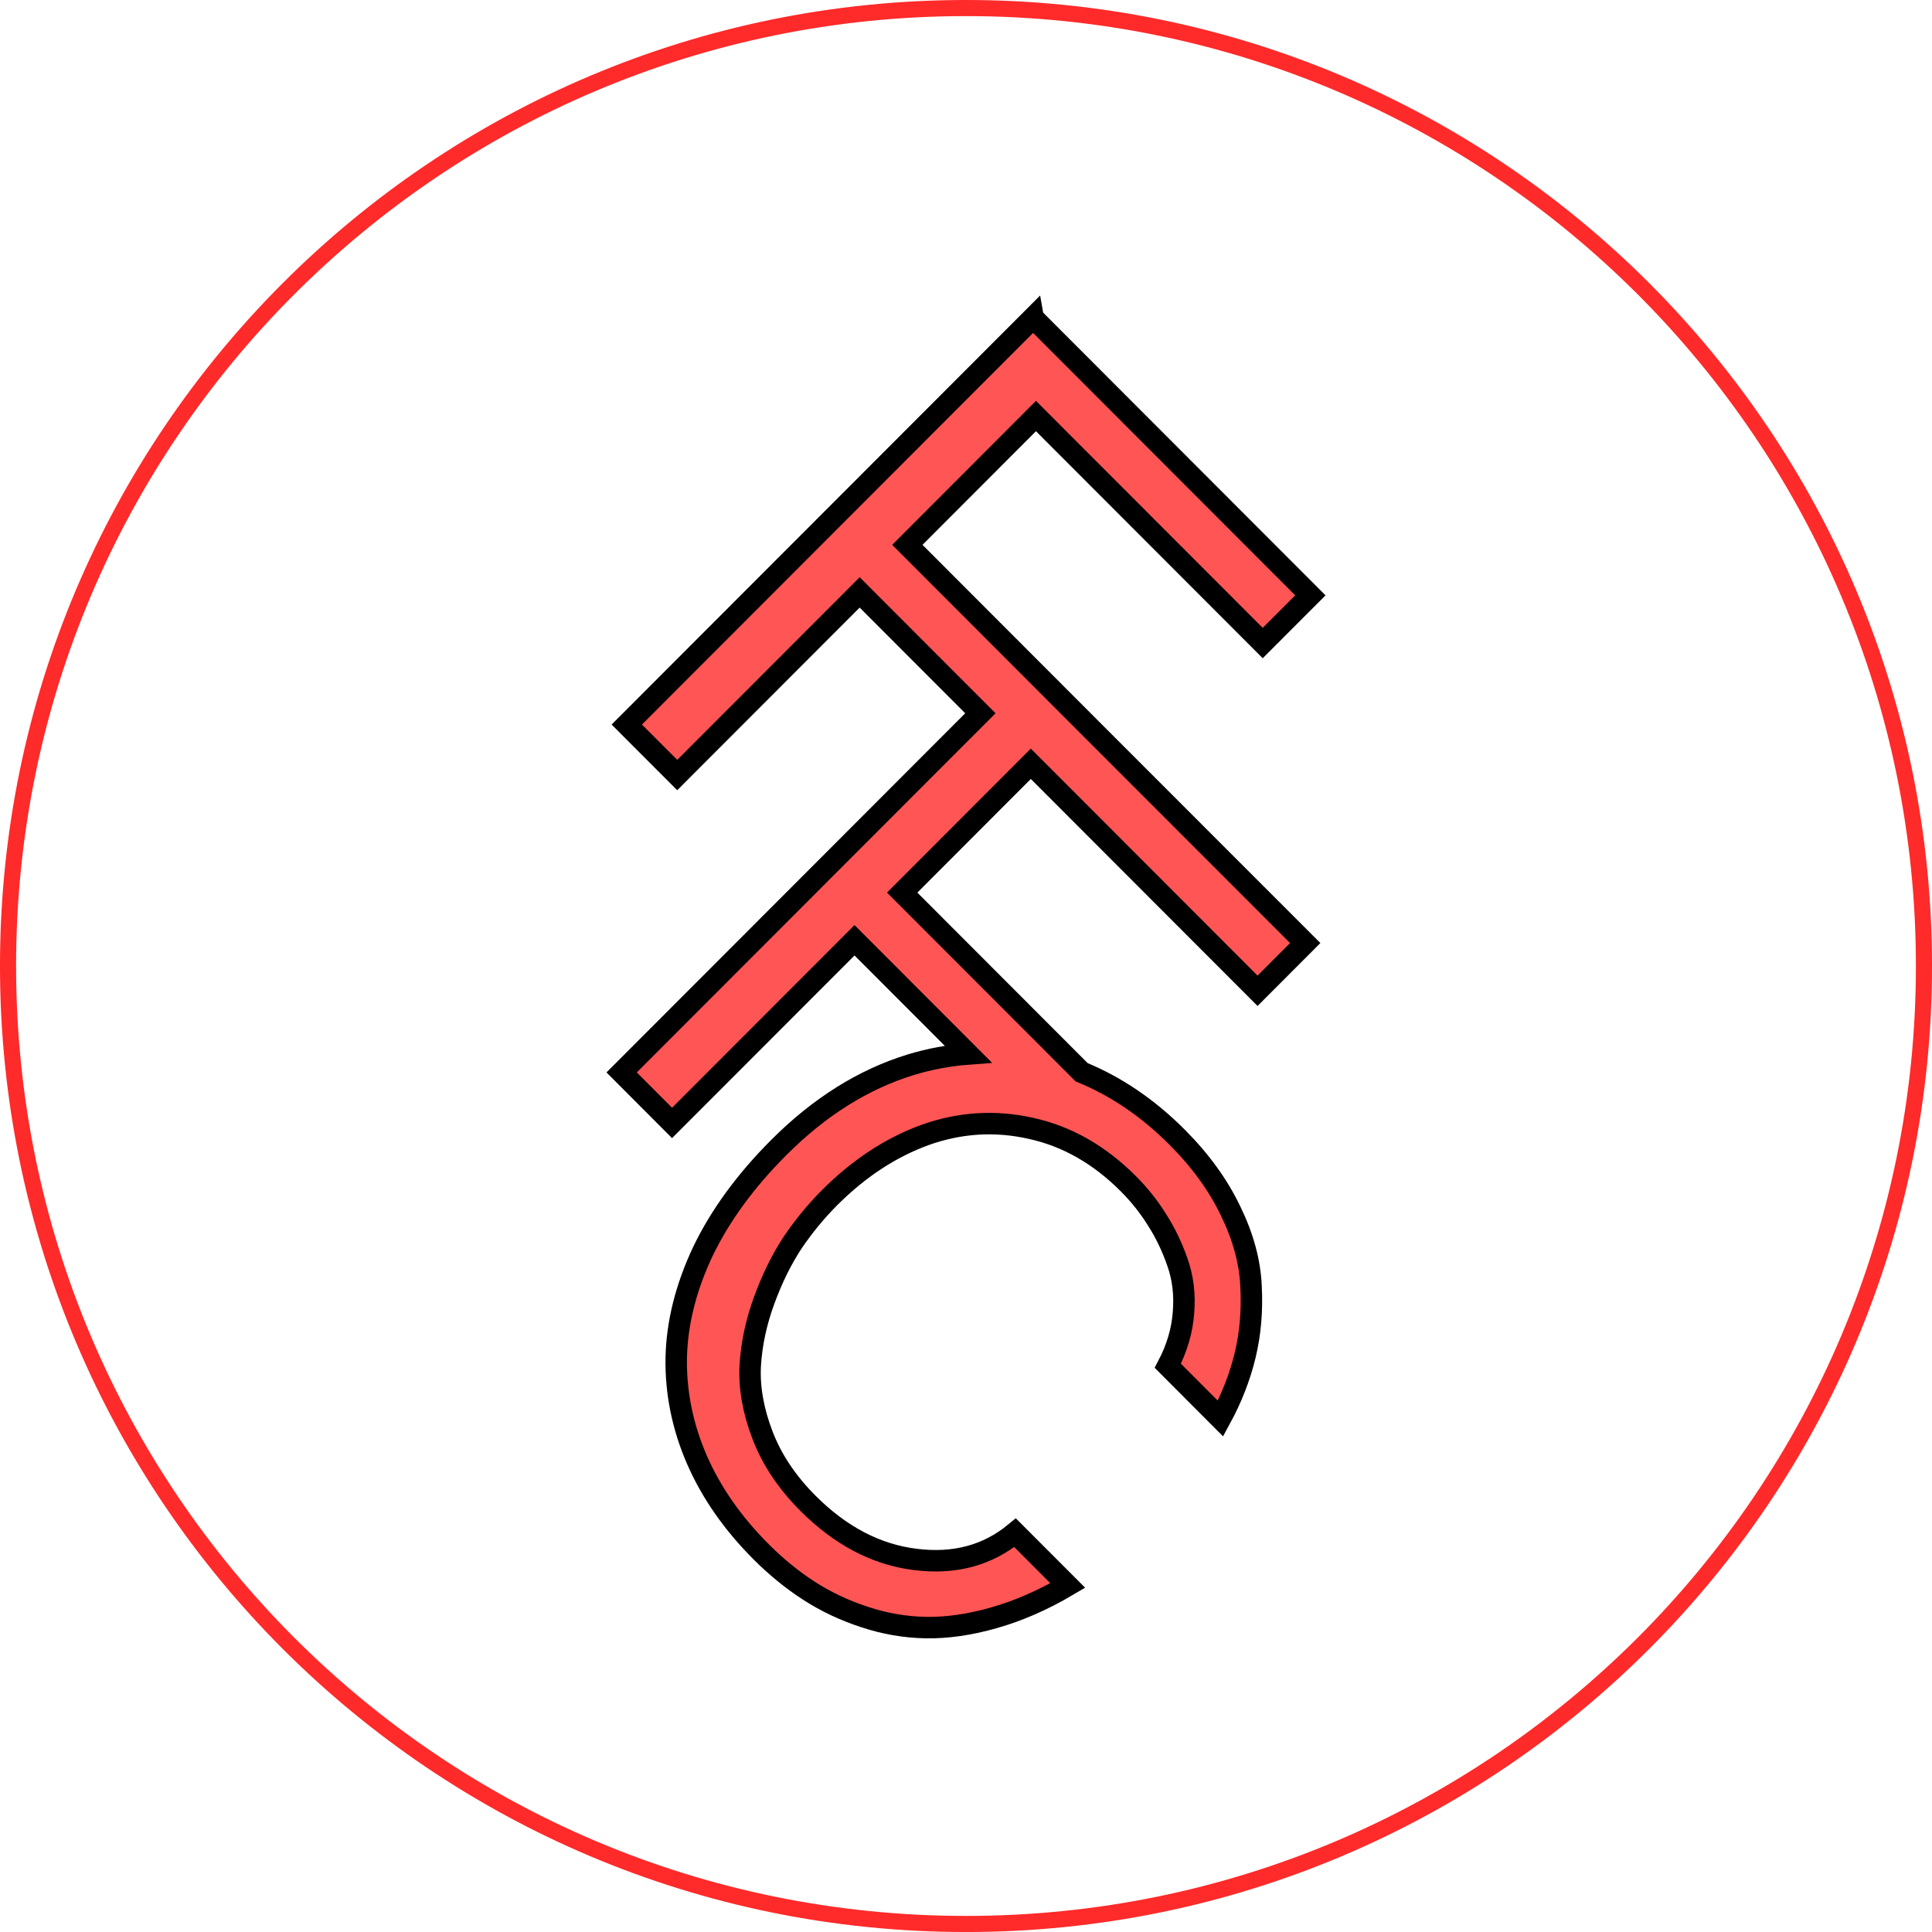
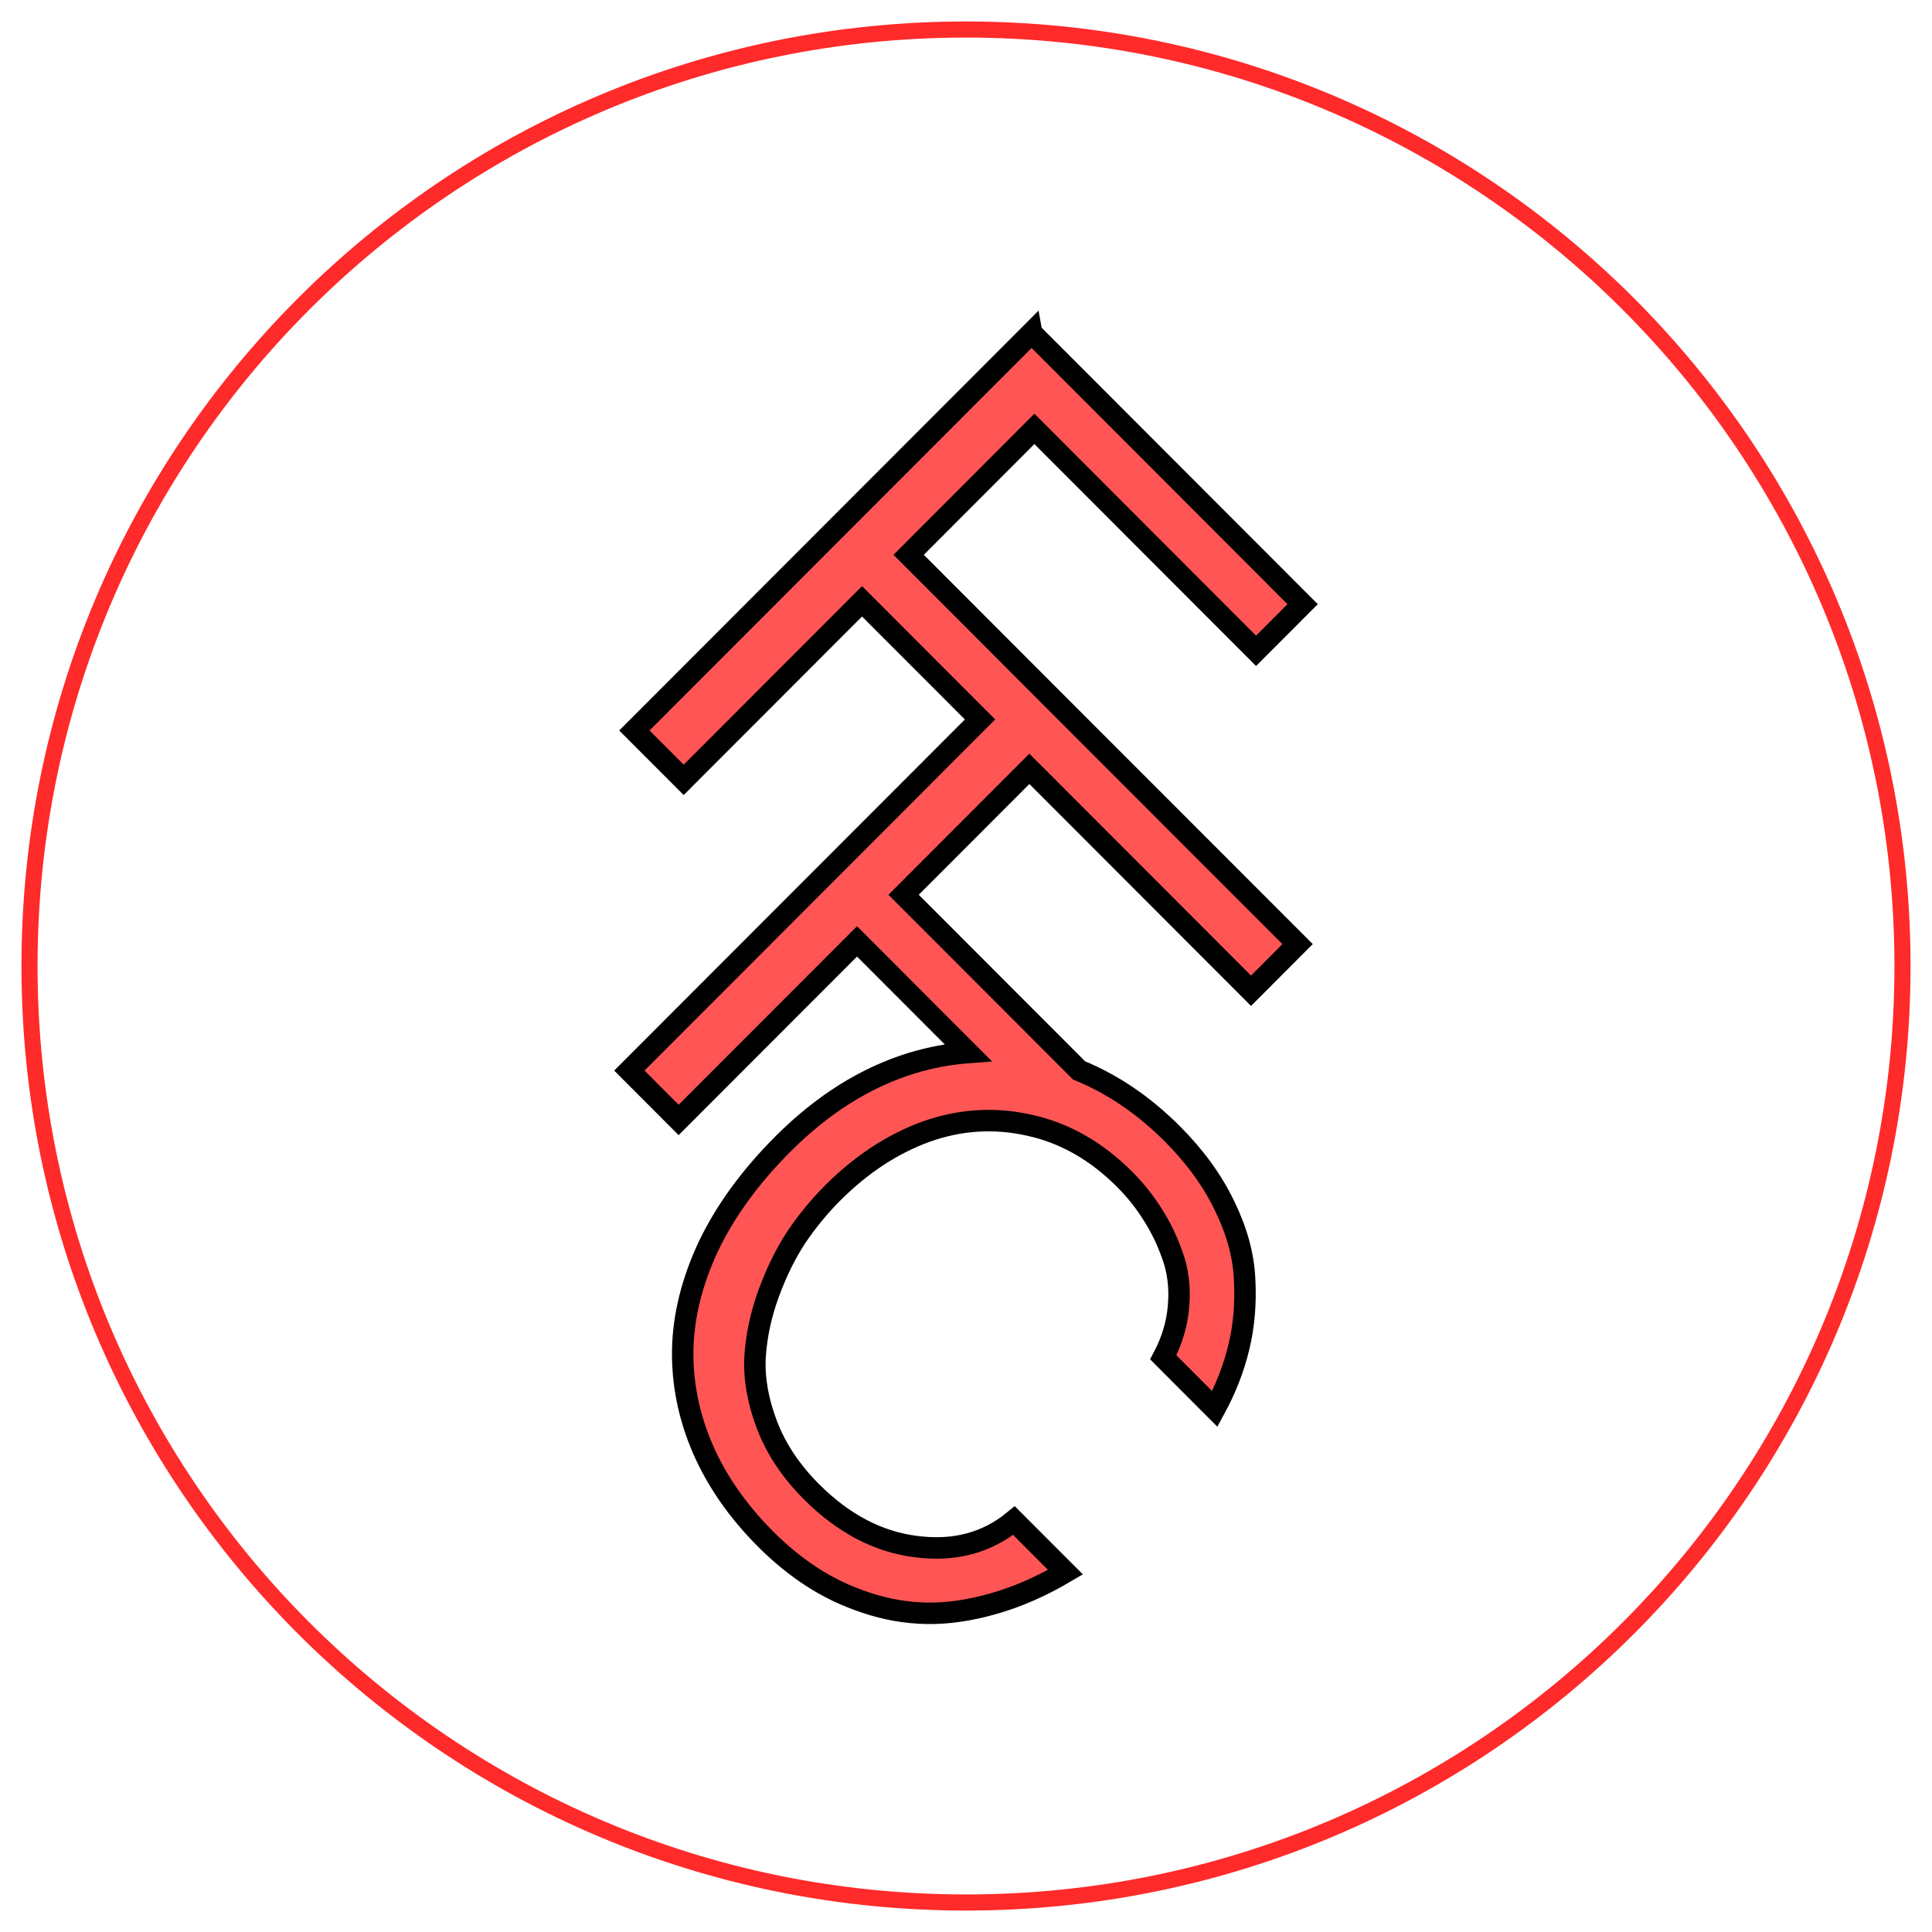
<svg xmlns="http://www.w3.org/2000/svg" id="svg2" viewBox="0 0 90 90.001" height="25.4mm" width="25.4mm" version="1.1">
  <defs id="defs4">/&gt;</defs>
-   <g id="layer2" transform="matrix(0.9453203,0,0,0.9464482,299.4951,-41.57455)">
-     <path id="text3828" d="m 43.893,69.656 -20.025,20.025 2.486,2.486 8.99,-8.99 5.949,5.949 -17.678,17.678 2.484,2.486 8.992,-8.99 5.596,5.596 c -0.935,0.07 -1.877,0.243 -2.824,0.529 -2.339,0.718 -4.506,2.076 -6.504,4.074 -1.639,1.639 -2.888,3.346 -3.744,5.123 -0.838,1.777 -1.274,3.522 -1.31,5.234 -0.028,1.703 0.308,3.366 1.008,4.986 0.709,1.63 1.767,3.148 3.176,4.557 0.746,0.746 1.533,1.386 2.361,1.92 0.829,0.534 1.736,0.963 2.721,1.285 0.994,0.331 2.008,0.507 3.039,0.525 1.05,0.018 2.168,-0.144 3.356,-0.484 1.206,-0.341 2.417,-0.87 3.633,-1.588 l -2.596,-2.596 c -1.363,1.123 -3.007,1.559 -4.932,1.311 -1.915,-0.239 -3.673,-1.16 -5.275,-2.762 -1.031,-1.031 -1.776,-2.145 -2.236,-3.342 -0.46,-1.197 -0.665,-2.339 -0.609,-3.426 0.064,-1.077 0.295,-2.153 0.691,-3.231 0.396,-1.077 0.865,-2.026 1.408,-2.846 0.552,-0.81 1.157,-1.542 1.81,-2.195 1.446,-1.446 3.019,-2.477 4.723,-3.094 1.712,-0.608 3.449,-0.714 5.207,-0.318 1.768,0.387 3.364,1.294 4.791,2.721 0.543,0.543 1.014,1.132 1.41,1.768 0.405,0.626 0.741,1.322 1.008,2.086 0.276,0.773 0.376,1.602 0.303,2.486 -0.064,0.893 -0.322,1.767 -0.773,2.623 l 2.597,2.6 c 0.552,-1.013 0.957,-2.053 1.215,-3.121 0.258,-1.068 0.354,-2.206 0.289,-3.412 -0.055,-1.197 -0.391,-2.426 -1.008,-3.688 -0.608,-1.271 -1.486,-2.482 -2.637,-3.633 -1.439,-1.439 -3.008,-2.5 -4.703,-3.193 l -8.842,-8.842 6.338,-6.34 0.695,0.693 10.479,10.48 2.348,-2.35 -10.479,-10.471 -3.179,-3.18 -5.948,-5.949 6.338,-6.34 11.174,11.174 2.348,-2.348 -13.66,-13.66 z" transform="translate(-309.8,-10.092)" style="fill:#ff5555;stroke:#000000;stroke-width:1.057px" />
+   <g id="layer2" transform="matrix(0.9241367,0,0,0.9252393,293.7918,-39.60975)">
+     <path id="text3828" d="m 43.893,69.656 -20.025,20.025 2.486,2.486 8.99,-8.99 5.949,5.949 -17.678,17.678 2.484,2.486 8.992,-8.99 5.596,5.596 c -0.935,0.07 -1.877,0.243 -2.824,0.529 -2.339,0.718 -4.506,2.076 -6.504,4.074 -1.639,1.639 -2.888,3.346 -3.744,5.123 -0.838,1.777 -1.274,3.522 -1.31,5.234 -0.028,1.703 0.308,3.366 1.008,4.986 0.709,1.63 1.767,3.148 3.176,4.557 0.746,0.746 1.533,1.386 2.361,1.92 0.829,0.534 1.736,0.963 2.721,1.285 0.994,0.331 2.008,0.507 3.039,0.525 1.05,0.018 2.168,-0.144 3.356,-0.484 1.206,-0.341 2.417,-0.87 3.633,-1.588 l -2.596,-2.596 c -1.363,1.123 -3.007,1.559 -4.932,1.311 -1.915,-0.239 -3.673,-1.16 -5.275,-2.762 -1.031,-1.031 -1.776,-2.145 -2.236,-3.342 -0.46,-1.197 -0.665,-2.339 -0.609,-3.426 0.064,-1.077 0.295,-2.153 0.691,-3.231 0.396,-1.077 0.865,-2.026 1.408,-2.846 0.552,-0.81 1.157,-1.542 1.81,-2.195 1.446,-1.446 3.019,-2.477 4.723,-3.094 1.712,-0.608 3.449,-0.714 5.207,-0.318 1.768,0.387 3.364,1.294 4.791,2.721 0.543,0.543 1.014,1.132 1.41,1.768 0.405,0.626 0.741,1.322 1.008,2.086 0.276,0.773 0.376,1.602 0.303,2.486 -0.064,0.893 -0.322,1.767 -0.773,2.623 l 2.597,2.6 c 0.552,-1.013 0.957,-2.053 1.215,-3.121 0.258,-1.068 0.354,-2.206 0.289,-3.412 -0.055,-1.197 -0.391,-2.426 -1.008,-3.688 -0.608,-1.271 -1.486,-2.482 -2.637,-3.633 -1.439,-1.439 -3.008,-2.5 -4.703,-3.193 l -8.842,-8.842 6.338,-6.34 0.695,0.693 10.479,10.48 2.348,-2.35 -10.479,-10.471 -3.179,-3.18 -5.948,-5.949 6.338,-6.34 11.174,11.174 2.348,-2.348 -13.66,-13.66 z" transform="translate(-309.8,-10.092)" style="fill:#ff5555;stroke:#000000;stroke-width:1.081px" />
  </g>
-   <ellipse style="opacity:1;fill:none;fill-opacity:1;stroke:#ff2a2a;stroke-width:0.75;stroke-linecap:round;stroke-linejoin:round;stroke-miterlimit:4;stroke-dasharray:none;stroke-opacity:1" id="path3806" cx="45" cy="45.001" rx="44.626" ry="44.626" />
+   <ellipse style="opacity:1;fill:none;fill-opacity:1;stroke:#ff2a2a;stroke-width:0.75;stroke-linecap:round;stroke-linejoin:round;stroke-miterlimit:4;stroke-dasharray:none;stroke-opacity:1" id="path3806" cx="45" cy="45.001" rx="43.626" ry="43.626" />
</svg>
